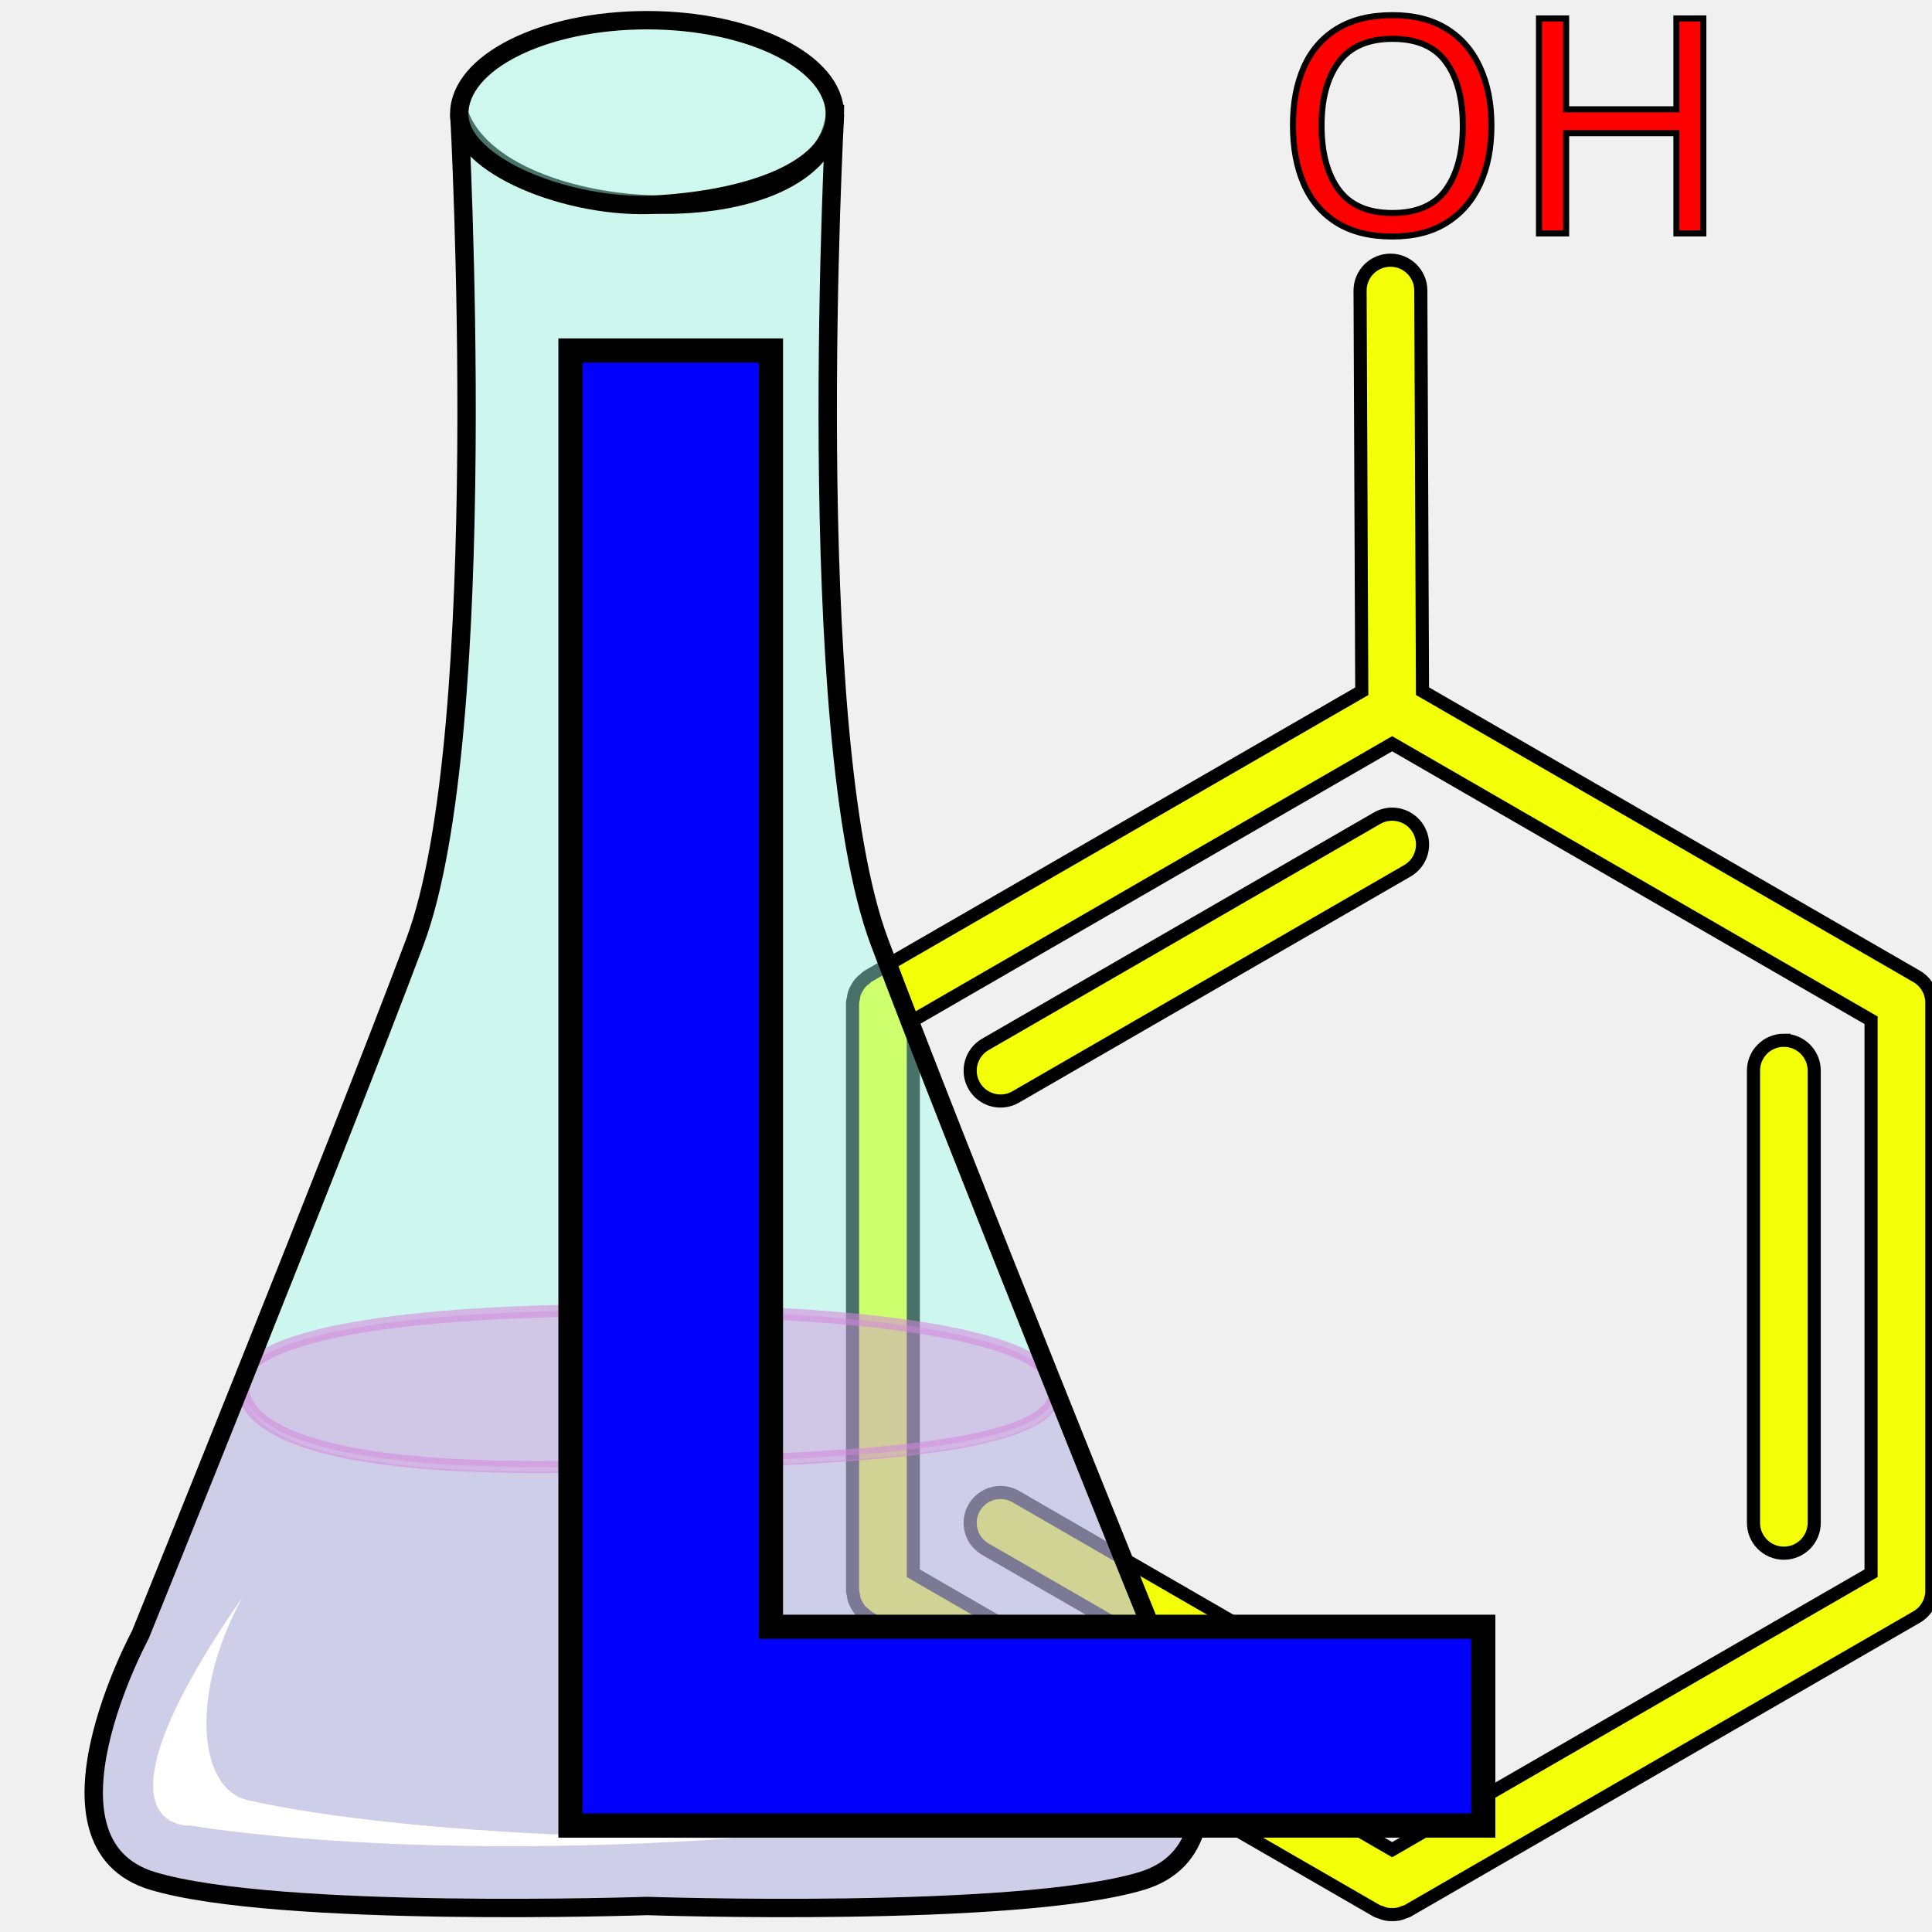
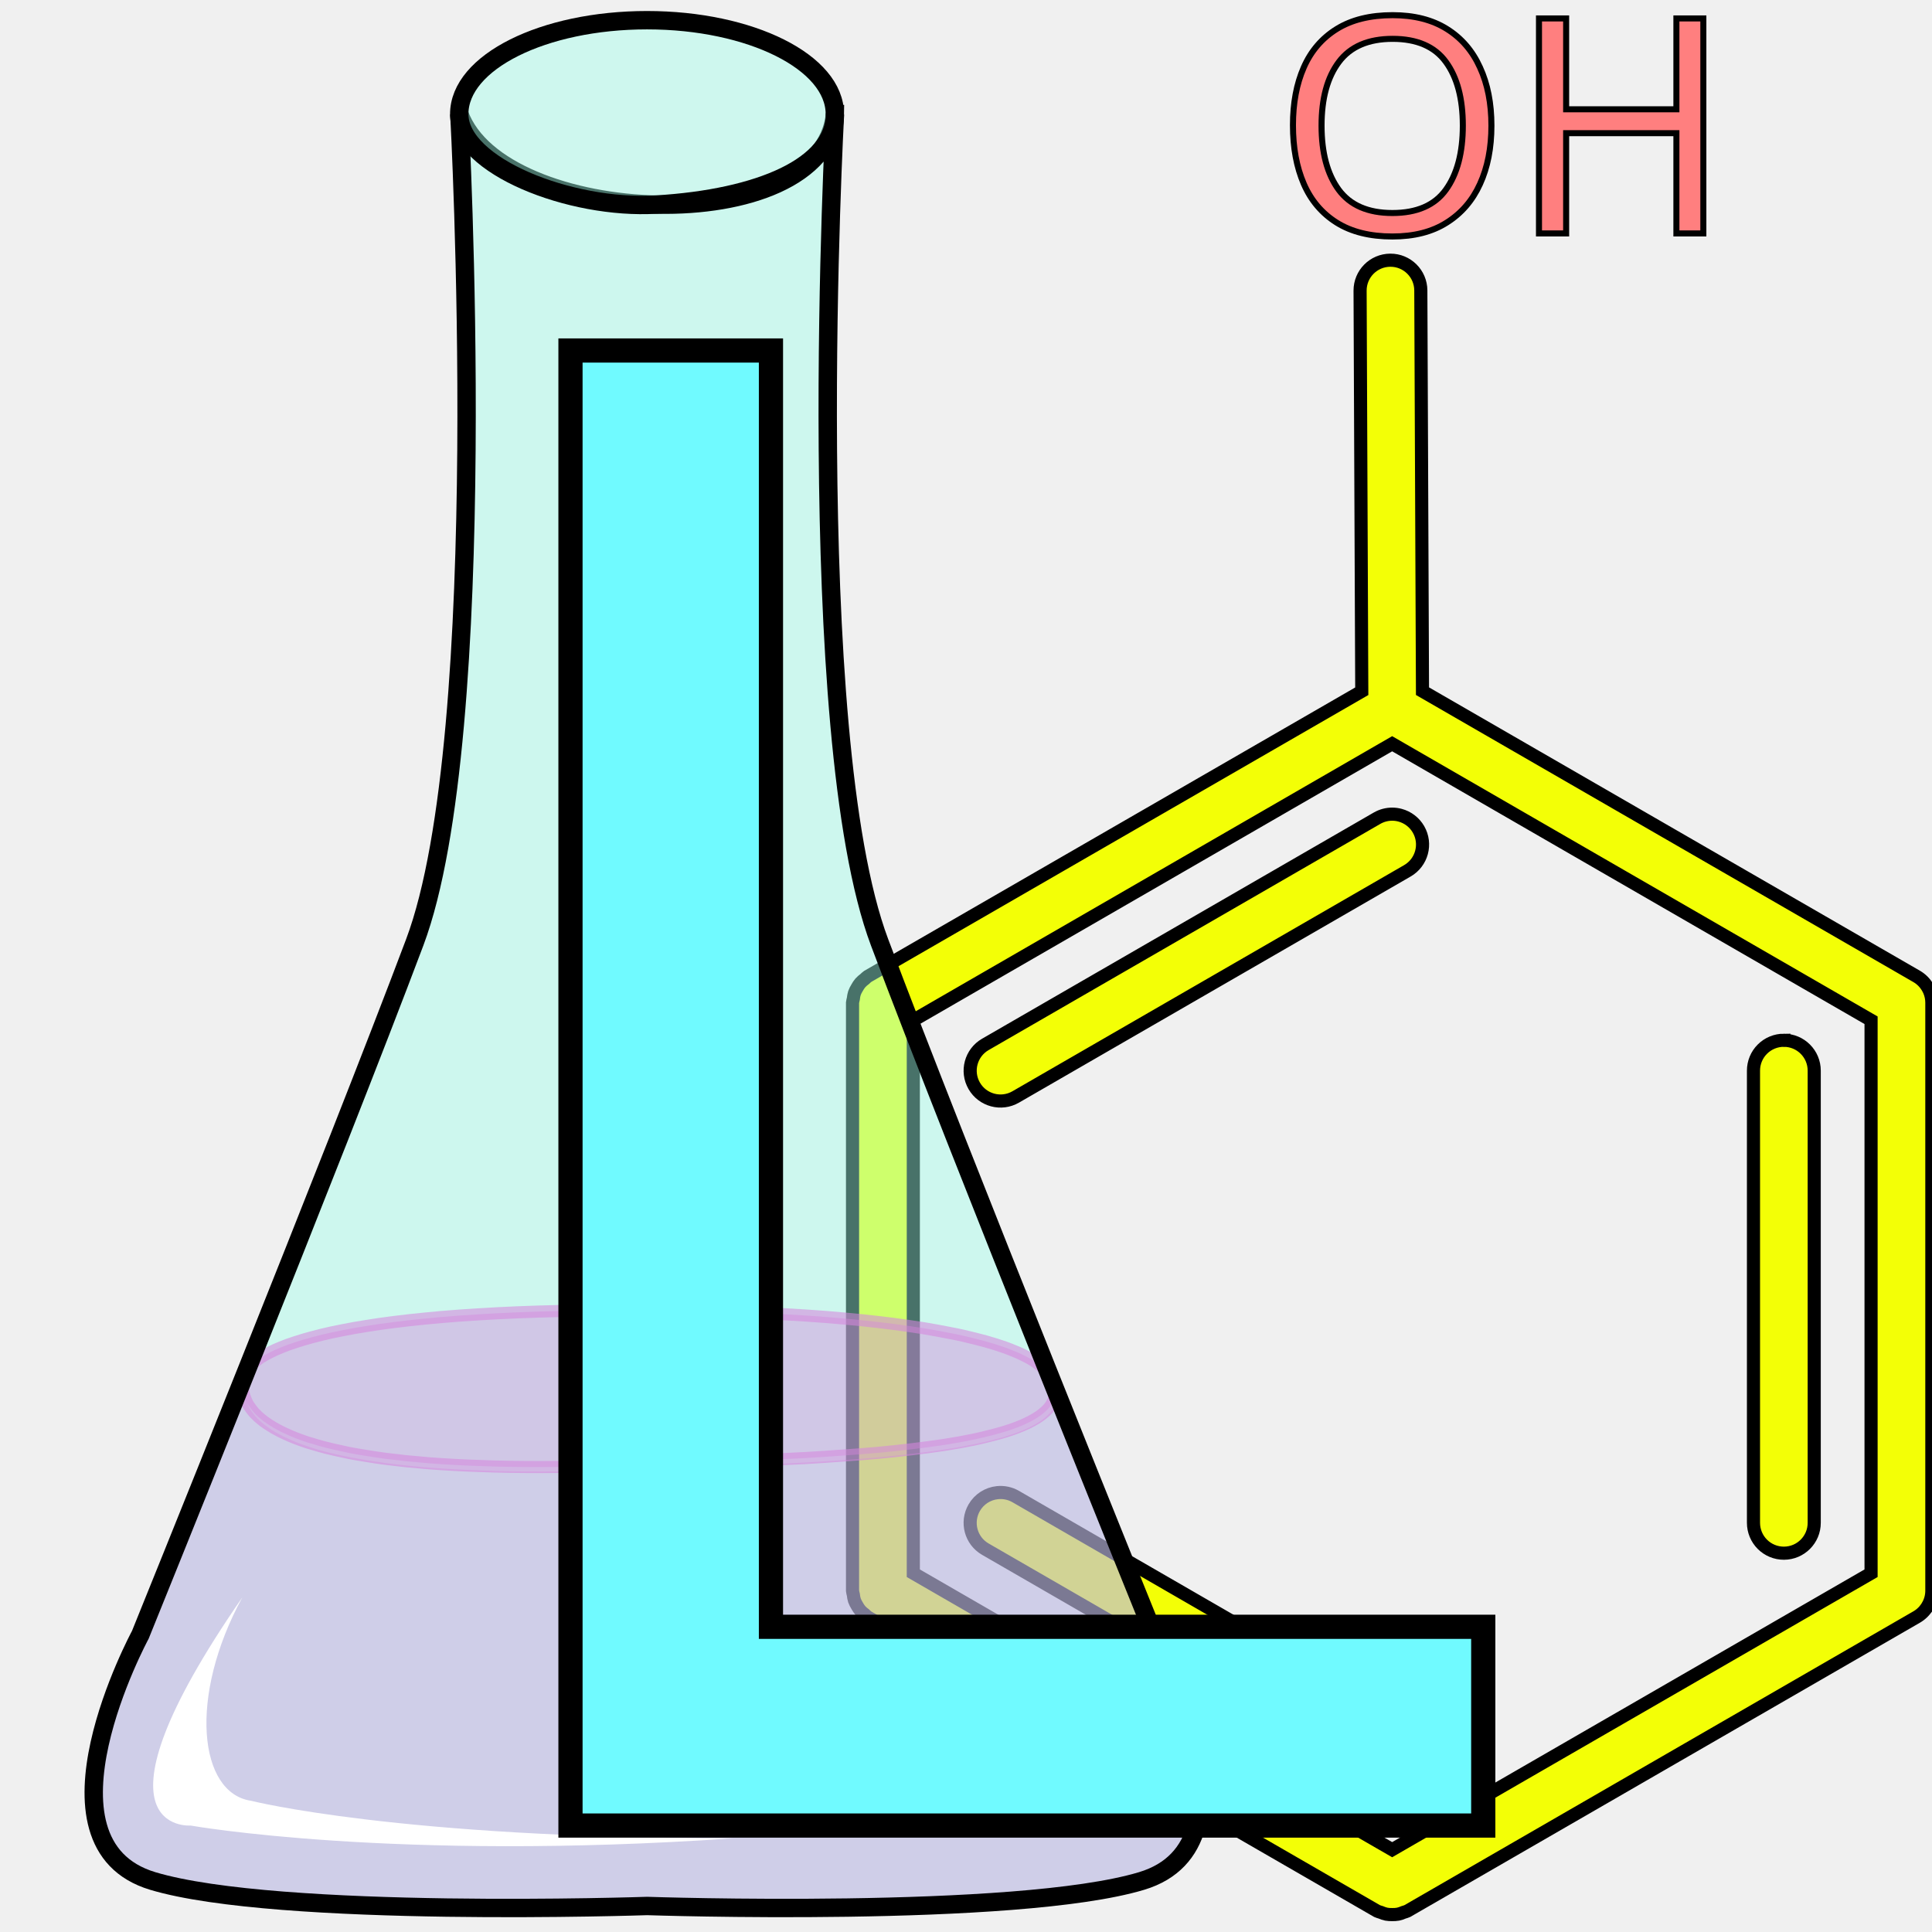
<svg xmlns="http://www.w3.org/2000/svg" xmlns:xlink="http://www.w3.org/1999/xlink" width="64" height="64" viewBox="0 0 16.933 16.933" version="1.1" id="svg5" xml:space="preserve">
  <defs id="defs2">
    <rect x="2.148" y="3.895" width="65.372" height="60.105" id="rect1" />
    <linearGradient id="linearGradient6261">
      <stop style="stop-color:#000000;stop-opacity:1;" offset="0" id="stop6259" />
    </linearGradient>
    <g id="g3">
      <g id="glyph-0-0">
        <path d="M 2.172 0 L 2.172 -16.453 L 11.641 -16.453 L 11.641 0 Z M 3.344 -1.172 L 10.469 -1.172 L 10.469 -15.281 L 3.344 -15.281 Z M 3.344 -1.172 " id="path1" />
      </g>
      <g id="glyph-0-1">
        <path d="M 16.594 -8.25 C 16.594 -6.539 16.301 -5.051 15.719 -3.781 C 15.145 -2.52 14.297 -1.535 13.172 -0.828 C 12.055 -0.117 10.672 0.234 9.016 0.234 C 7.305 0.234 5.883 -0.117 4.75 -0.828 C 3.625 -1.535 2.785 -2.523 2.234 -3.797 C 1.68 -5.078 1.406 -6.57 1.406 -8.281 C 1.406 -9.969 1.68 -11.441 2.234 -12.703 C 2.785 -13.961 3.625 -14.941 4.75 -15.641 C 5.883 -16.348 7.312 -16.703 9.031 -16.703 C 10.676 -16.703 12.055 -16.352 13.172 -15.656 C 14.297 -14.957 15.145 -13.973 15.719 -12.703 C 16.301 -11.441 16.594 -9.957 16.594 -8.25 Z M 3.594 -8.25 C 3.594 -6.176 4.031 -4.539 4.906 -3.344 C 5.781 -2.156 7.148 -1.562 9.016 -1.562 C 10.891 -1.562 12.254 -2.156 13.109 -3.344 C 13.973 -4.539 14.406 -6.176 14.406 -8.25 C 14.406 -10.32 13.973 -11.945 13.109 -13.125 C 12.254 -14.301 10.895 -14.891 9.031 -14.891 C 7.176 -14.891 5.805 -14.301 4.922 -13.125 C 4.035 -11.945 3.594 -10.32 3.594 -8.25 Z M 3.594 -8.25 " id="path2" />
      </g>
      <g id="glyph-0-2">
        <path d="M 14.812 0 L 12.75 0 L 12.75 -7.672 L 4.312 -7.672 L 4.312 0 L 2.234 0 L 2.234 -16.453 L 4.312 -16.453 L 4.312 -9.5 L 12.75 -9.5 L 12.75 -16.453 L 14.812 -16.453 Z M 14.812 0 " id="path3" />
      </g>
    </g>
  </defs>
  <g id="layer1">
    <g id="g14" transform="matrix(0.1145271,0,0,0.1145271,1.09271,-1.674429)" style="stroke:none;stroke-opacity:1">
-       <g fill="#ff0000" fill-opacity="1" id="g4" style="stroke-width:0.462;stroke-dasharray:none;stroke:#000000;stroke-opacity:1">
-         <use xlink:href="#glyph-0-1" x="88" y="32.484" id="use3" style="stroke-width:0.462;stroke-dasharray:none;stroke:#000000;stroke-opacity:1" />
-         <use xlink:href="#glyph-0-2" x="106" y="32.484" id="use4" style="stroke-width:0.462;stroke-dasharray:none;stroke:#000000;stroke-opacity:1" />
+       <g fill="#ff0000" fill-opacity="1" id="g4" style="stroke-width:0.462;stroke-dasharray:none;stroke:#000000;stroke-opacity:1;fill:#ff7f7f;fill-opacity:1">
+         <use xlink:href="#glyph-0-1" x="88" y="32.484" id="use3" style="stroke-width:0.462;stroke-dasharray:none;stroke:#000000;stroke-opacity:1;fill:#ff7f7f;fill-opacity:1" />
+         <use xlink:href="#glyph-0-2" x="106" y="32.484" id="use4" style="stroke-width:0.462;stroke-dasharray:none;stroke:#000000;stroke-opacity:1;fill:#ff7f7f;fill-opacity:1" />
      </g>
      <path id="path4" style="color:#000000;fill:#f3ff06;fill-opacity:1;stroke-linecap:round;stroke-miterlimit:10;stroke:#000000;stroke-opacity:1;stroke-width:1.004;stroke-dasharray:none" d="m 96.856,34.533 a 2.323,2.323 0 0 0 -2.313,2.331 L 94.672,67.52 56.864,89.342 a 2.323,2.323 0 0 0 -0.231,0.2 2.323,2.323 0 0 0 -0.337,0.302 2.323,2.323 0 0 0 -0.24,0.355 2.323,2.323 0 0 0 -0.209,0.422 2.323,2.323 0 0 0 -0.084,0.431 2.323,2.323 0 0 0 -0.062,0.306 V 136.356 a 2.323,2.323 0 0 0 0.062,0.306 2.323,2.323 0 0 0 0.084,0.426 2.323,2.323 0 0 0 0.209,0.422 2.323,2.323 0 0 0 0.24,0.355 2.323,2.323 0 0 0 0.346,0.306 2.323,2.323 0 0 0 0.222,0.195 l 38.975,22.502 a 2.323,2.323 0 0 0 0.284,0.098 2.323,2.323 0 0 0 0.431,0.142 2.323,2.323 0 0 0 0.444,0.031 2.323,2.323 0 0 0 0.448,-0.031 2.323,2.323 0 0 0 0.431,-0.142 2.323,2.323 0 0 0 0.284,-0.098 L 137.136,138.367 a 2.323,2.323 0 0 0 0.479,-0.368 2.323,2.323 0 0 0 0.2,-0.226 2.323,2.323 0 0 0 0,-0.004 2.323,2.323 0 0 0 0.169,-0.249 2.323,2.323 0 0 0 0,-0.004 2.323,2.323 0 0 0 0.235,-0.559 2.323,2.323 0 0 0 0.08,-0.599 V 91.357 a 2.323,2.323 0 0 0 -0.178,-0.892 2.323,2.323 0 0 0 -0.138,-0.271 2.323,2.323 0 0 0 -0.368,-0.484 2.323,2.323 0 0 0 -0.479,-0.368 L 99.319,67.515 99.191,36.846 A 2.323,2.323 0 0 0 96.856,34.533 Z m 0.142,37.004 36.649,21.161 V 135.016 L 96.998,156.172 60.353,135.016 V 92.698 Z m 0.004,5.389 A 2.323,2.323 0 0 0 95.839,77.237 L 65.867,94.545 a 2.323,2.323 0 0 0 -0.852,3.174 2.323,2.323 0 0 0 3.174,0.848 L 98.161,81.263 a 2.323,2.323 0 0 0 0.852,-3.174 2.323,2.323 0 0 0 -1.412,-1.083 2.323,2.323 0 0 0 -0.599,-0.08 z m 29.973,17.303 a 2.323,2.323 0 0 0 -2.326,2.326 v 34.602 a 2.323,2.323 0 0 0 2.326,2.326 2.323,2.323 0 0 0 2.322,-2.326 V 96.556 a 2.323,2.323 0 0 0 -2.322,-2.326 z M 66.785,128.85 a 2.323,2.323 0 0 0 -1.771,1.15 2.323,2.323 0 0 0 0.852,3.174 l 29.973,17.303 a 2.323,2.323 0 0 0 3.174,-0.848 2.323,2.323 0 0 0 -0.852,-3.174 L 68.188,129.147 a 2.323,2.323 0 0 0 -1.403,-0.297 z" />
    </g>
    <g id="g19">
      <path id="path18" style="opacity:1;fill:#ff25d2;fill-opacity:0.422;stroke:#ff25d2;stroke-width:0.106;stroke-linecap:butt;stroke-linejoin:miter;stroke-dasharray:none;stroke-opacity:0.575" d="M 9.218 12.099 C 9.213 12.087 9.208 12.075 9.202 12.063 C 9.195 12.052 9.187 12.04 9.178 12.028 C 9.169 12.017 9.158 12.005 9.147 11.994 C 9.135 11.983 9.123 11.971 9.108 11.961 C 9.094 11.95 9.079 11.939 9.062 11.928 C 9.046 11.918 9.028 11.907 9.009 11.897 C 8.99 11.887 8.97 11.877 8.949 11.867 C 8.927 11.857 8.905 11.847 8.881 11.838 C 8.834 11.818 8.782 11.8 8.725 11.782 C 8.668 11.764 8.607 11.747 8.541 11.731 C 8.475 11.714 8.405 11.698 8.33 11.684 C 8.256 11.669 8.177 11.655 8.094 11.641 C 8.01 11.628 7.923 11.615 7.831 11.603 C 7.739 11.592 7.644 11.58 7.544 11.57 C 7.444 11.56 7.339 11.551 7.232 11.542 C 7.124 11.534 7.012 11.526 6.896 11.52 C 6.781 11.513 6.661 11.508 6.538 11.503 C 6.415 11.498 6.288 11.494 6.157 11.491 C 6.027 11.488 5.892 11.485 5.755 11.484 C 5.617 11.483 5.476 11.483 5.331 11.484 C 5.187 11.485 5.048 11.487 4.915 11.49 C 4.782 11.493 4.655 11.497 4.533 11.502 C 4.412 11.507 4.296 11.513 4.185 11.52 C 4.075 11.527 3.97 11.534 3.87 11.543 C 3.77 11.552 3.676 11.561 3.586 11.571 C 3.496 11.581 3.412 11.592 3.332 11.603 C 3.252 11.615 3.176 11.627 3.106 11.639 C 3.035 11.652 2.969 11.665 2.907 11.678 C 2.846 11.692 2.788 11.705 2.735 11.72 C 2.681 11.734 2.633 11.749 2.587 11.764 C 2.542 11.778 2.501 11.793 2.463 11.809 C 2.426 11.824 2.392 11.839 2.362 11.855 C 2.331 11.87 2.304 11.886 2.28 11.901 C 2.257 11.917 2.237 11.932 2.22 11.948 C 2.202 11.963 2.188 11.979 2.177 11.994 C 2.165 12.009 2.157 12.023 2.151 12.038 C 2.147 12.05 2.142 12.064 2.138 12.08 C 2.134 12.096 2.131 12.114 2.13 12.134 C 2.129 12.153 2.13 12.174 2.133 12.196 C 2.135 12.207 2.137 12.219 2.14 12.23 C 2.144 12.242 2.148 12.254 2.153 12.266 C 2.158 12.278 2.164 12.29 2.17 12.303 C 2.177 12.315 2.186 12.328 2.195 12.34 C 2.204 12.353 2.214 12.366 2.225 12.379 C 2.237 12.391 2.249 12.404 2.263 12.417 C 2.278 12.43 2.293 12.443 2.31 12.456 C 2.327 12.468 2.346 12.482 2.366 12.494 C 2.386 12.507 2.407 12.519 2.431 12.532 C 2.454 12.545 2.479 12.557 2.506 12.569 C 2.533 12.582 2.562 12.594 2.593 12.606 C 2.623 12.618 2.656 12.629 2.69 12.641 C 2.725 12.652 2.762 12.663 2.801 12.674 C 2.84 12.685 2.881 12.695 2.924 12.705 C 2.968 12.715 3.013 12.725 3.061 12.735 C 3.109 12.744 3.16 12.753 3.213 12.761 C 3.266 12.77 3.321 12.778 3.38 12.786 C 3.438 12.793 3.499 12.8 3.562 12.807 C 3.626 12.813 3.692 12.819 3.761 12.825 C 3.83 12.83 3.902 12.835 3.977 12.839 C 4.052 12.843 4.13 12.847 4.211 12.849 C 4.292 12.852 4.376 12.855 4.463 12.856 C 4.551 12.857 4.641 12.858 4.735 12.858 C 4.829 12.858 4.926 12.857 5.027 12.856 C 5.127 12.854 5.231 12.851 5.339 12.848 C 5.446 12.844 5.557 12.84 5.672 12.835 C 5.813 12.829 5.98 12.823 6.162 12.817 C 6.345 12.81 6.544 12.803 6.749 12.794 C 6.852 12.789 6.956 12.784 7.061 12.779 C 7.166 12.773 7.272 12.766 7.377 12.758 C 7.482 12.751 7.586 12.743 7.689 12.734 C 7.792 12.724 7.893 12.714 7.991 12.702 C 8.089 12.69 8.185 12.678 8.276 12.664 C 8.367 12.65 8.455 12.634 8.537 12.617 C 8.578 12.608 8.618 12.599 8.656 12.589 C 8.695 12.58 8.732 12.57 8.767 12.56 C 8.803 12.55 8.837 12.539 8.869 12.528 C 8.901 12.517 8.931 12.505 8.96 12.493 C 8.988 12.481 9.015 12.468 9.04 12.455 C 9.065 12.442 9.087 12.428 9.108 12.414 C 9.129 12.4 9.147 12.385 9.163 12.37 C 9.179 12.355 9.194 12.34 9.205 12.323 C 9.217 12.307 9.225 12.29 9.232 12.273 C 9.235 12.264 9.238 12.255 9.24 12.246 C 9.242 12.237 9.243 12.228 9.244 12.218 C 9.244 12.209 9.244 12.2 9.243 12.19 C 9.243 12.18 9.241 12.17 9.239 12.16 C 9.235 12.141 9.228 12.12 9.218 12.099 z " />
      <path id="path19" style="opacity:1;fill:#ff25d2;fill-opacity:0.363;stroke:none;stroke-width:0.24;stroke-linecap:butt;stroke-linejoin:miter;stroke-dasharray:none;stroke-opacity:1" d="m 1.245,14.368 c 0,0 -0.988,1.829 0.109,2.158 1.097,0.329 4.333,0.22 4.333,0.22 0,0 3.236,0.109 4.333,-0.22 1.097,-0.329 0.109,-2.158 0.109,-2.158 L 9.254,12.2 c 0.002,0.01 0.003,0.02 0.004,0.029 7.6e-4,0.01 0.001,0.019 5.168e-4,0.028 -6.123e-4,0.009 -0.002,0.019 -0.004,0.028 -0.002,0.009 -0.004,0.018 -0.008,0.026 -0.006,0.017 -0.015,0.034 -0.027,0.051 -0.011,0.016 -0.026,0.032 -0.042,0.047 -0.016,0.015 -0.035,0.03 -0.055,0.044 -0.021,0.014 -0.043,0.028 -0.068,0.041 -0.025,0.013 -0.052,0.026 -0.08,0.038 -0.029,0.012 -0.059,0.024 -0.091,0.035 -0.032,0.011 -0.066,0.022 -0.101,0.032 -0.035,0.01 -0.073,0.02 -0.111,0.029 -0.038,0.009 -0.078,0.019 -0.119,0.027 -0.082,0.017 -0.17,0.033 -0.261,0.047 -0.091,0.014 -0.187,0.027 -0.285,0.038 -0.098,0.012 -0.199,0.022 -0.302,0.032 -0.103,0.009 -0.207,0.017 -0.312,0.025 -0.105,0.007 -0.211,0.014 -0.316,0.02 -0.105,0.006 -0.209,0.011 -0.312,0.015 -0.205,0.009 -0.404,0.016 -0.587,0.023 -0.183,0.006 -0.349,0.012 -0.49,0.018 -0.115,0.005 -0.226,0.009 -0.333,0.013 -0.108,0.003 -0.212,0.006 -0.312,0.008 -0.101,0.002 -0.198,0.003 -0.291,0.003 -0.094,8.2e-5 -0.185,-6.43e-4 -0.272,-0.002 -0.087,-0.001 -0.171,-0.004 -0.252,-0.007 -0.081,-0.003 -0.159,-0.006 -0.234,-0.01 -0.075,-0.004 -0.147,-0.009 -0.216,-0.014 -0.069,-0.005 -0.135,-0.011 -0.199,-0.018 -0.064,-0.006 -0.124,-0.014 -0.182,-0.021 -0.058,-0.008 -0.114,-0.016 -0.167,-0.024 -0.053,-0.009 -0.103,-0.018 -0.151,-0.027 -0.048,-0.009 -0.094,-0.019 -0.137,-0.029 -0.043,-0.01 -0.085,-0.02 -0.124,-0.031 -0.039,-0.011 -0.076,-0.022 -0.111,-0.034 -0.035,-0.011 -0.067,-0.023 -0.098,-0.035 -0.031,-0.012 -0.059,-0.024 -0.086,-0.037 -0.027,-0.012 -0.052,-0.025 -0.075,-0.037 -0.023,-0.013 -0.045,-0.025 -0.065,-0.038 -0.02,-0.013 -0.039,-0.026 -0.056,-0.039 -0.017,-0.013 -0.032,-0.026 -0.047,-0.039 -0.014,-0.013 -0.027,-0.025 -0.038,-0.038 -0.011,-0.013 -0.021,-0.026 -0.03,-0.038 -0.009,-0.013 -0.017,-0.025 -0.024,-0.038 -0.007,-0.012 -0.013,-0.025 -0.018,-0.037 -0.005,-0.012 -0.009,-0.024 -0.012,-0.036 -0.003,-0.012 -0.005,-0.023 -0.007,-0.034 -0.004,-0.022 -0.004,-0.043 -0.003,-0.063 z" />
      <path style="opacity:1;fill:#a3ffeb;fill-opacity:0.446;stroke:#000000;stroke-width:0.161;stroke-linecap:butt;stroke-linejoin:miter;stroke-dasharray:none;stroke-opacity:1" d="m 7.318,1 c 0,0 -0.296,5.432 0.391,7.259 0.687,1.827 2.405,6.069 2.405,6.069 0,0 0.988,1.829 -0.109,2.158 -1.097,0.329 -4.333,0.219 -4.333,0.219 0,0 -3.236,0.11 -4.333,-0.219 -1.097,-0.329 -0.109,-2.158 -0.109,-2.158 0,0 1.718,-4.242 2.405,-6.069 C 4.322,6.432 4.026,1 4.026,1 4.389,2 7.208,2.116 7.318,1 Z" id="path16" />
      <path id="path14" style="opacity:1;fill:#a3ffeb;fill-opacity:0.447;stroke:#000000;stroke-width:0.161;stroke-linecap:round;stroke-dasharray:none;stroke-opacity:1" d="m 7.318,1 c 0,0.455 -0.66,0.739 -1.568,0.793 -0.75,0.045 -1.725,-0.338 -1.725,-0.793 1.5e-6,-0.455 0.737,-0.823 1.646,-0.823 0.909,-1.9e-7 1.646,0.369 1.646,0.823 z" />
    </g>
    <path style="fill:#ffffff;fill-opacity:1;stroke:none;stroke-width:0.265px;stroke-linecap:butt;stroke-linejoin:miter;stroke-opacity:1" d="m 2.124,14 c -1.437,2.078 -0.453,2 -0.453,2 0,0 1.779,0.317 4.753,0.112 -2.927,0 -4.223,-0.329 -4.223,-0.329 C 1.744,15.717 1.647,14.875 2.124,14 Z" id="path20" />
-     <path style="font-size:40px;line-height:1.25;font-family:Hack;-inkscape-font-specification:Hack;white-space:pre;fill:#0100fa;fill-opacity:1;stroke:#000000;stroke-width:0.212;stroke-dasharray:none;stroke-opacity:1" d="M 5,3.072 H 6.757 L 6.757,14.258 H 13 L 13,16 H 5 Z" id="text1" aria-label="L" />
+     <path style="font-size:40px;line-height:1.25;font-family:Hack;-inkscape-font-specification:Hack;white-space:pre;fill:#70faff;fill-opacity:1;stroke:#000000;stroke-width:0.212;stroke-dasharray:none;stroke-opacity:1" d="M 5,3.072 H 6.757 L 6.757,14.258 H 13 L 13,16 H 5 Z" id="text1" aria-label="L" />
  </g>
</svg>
